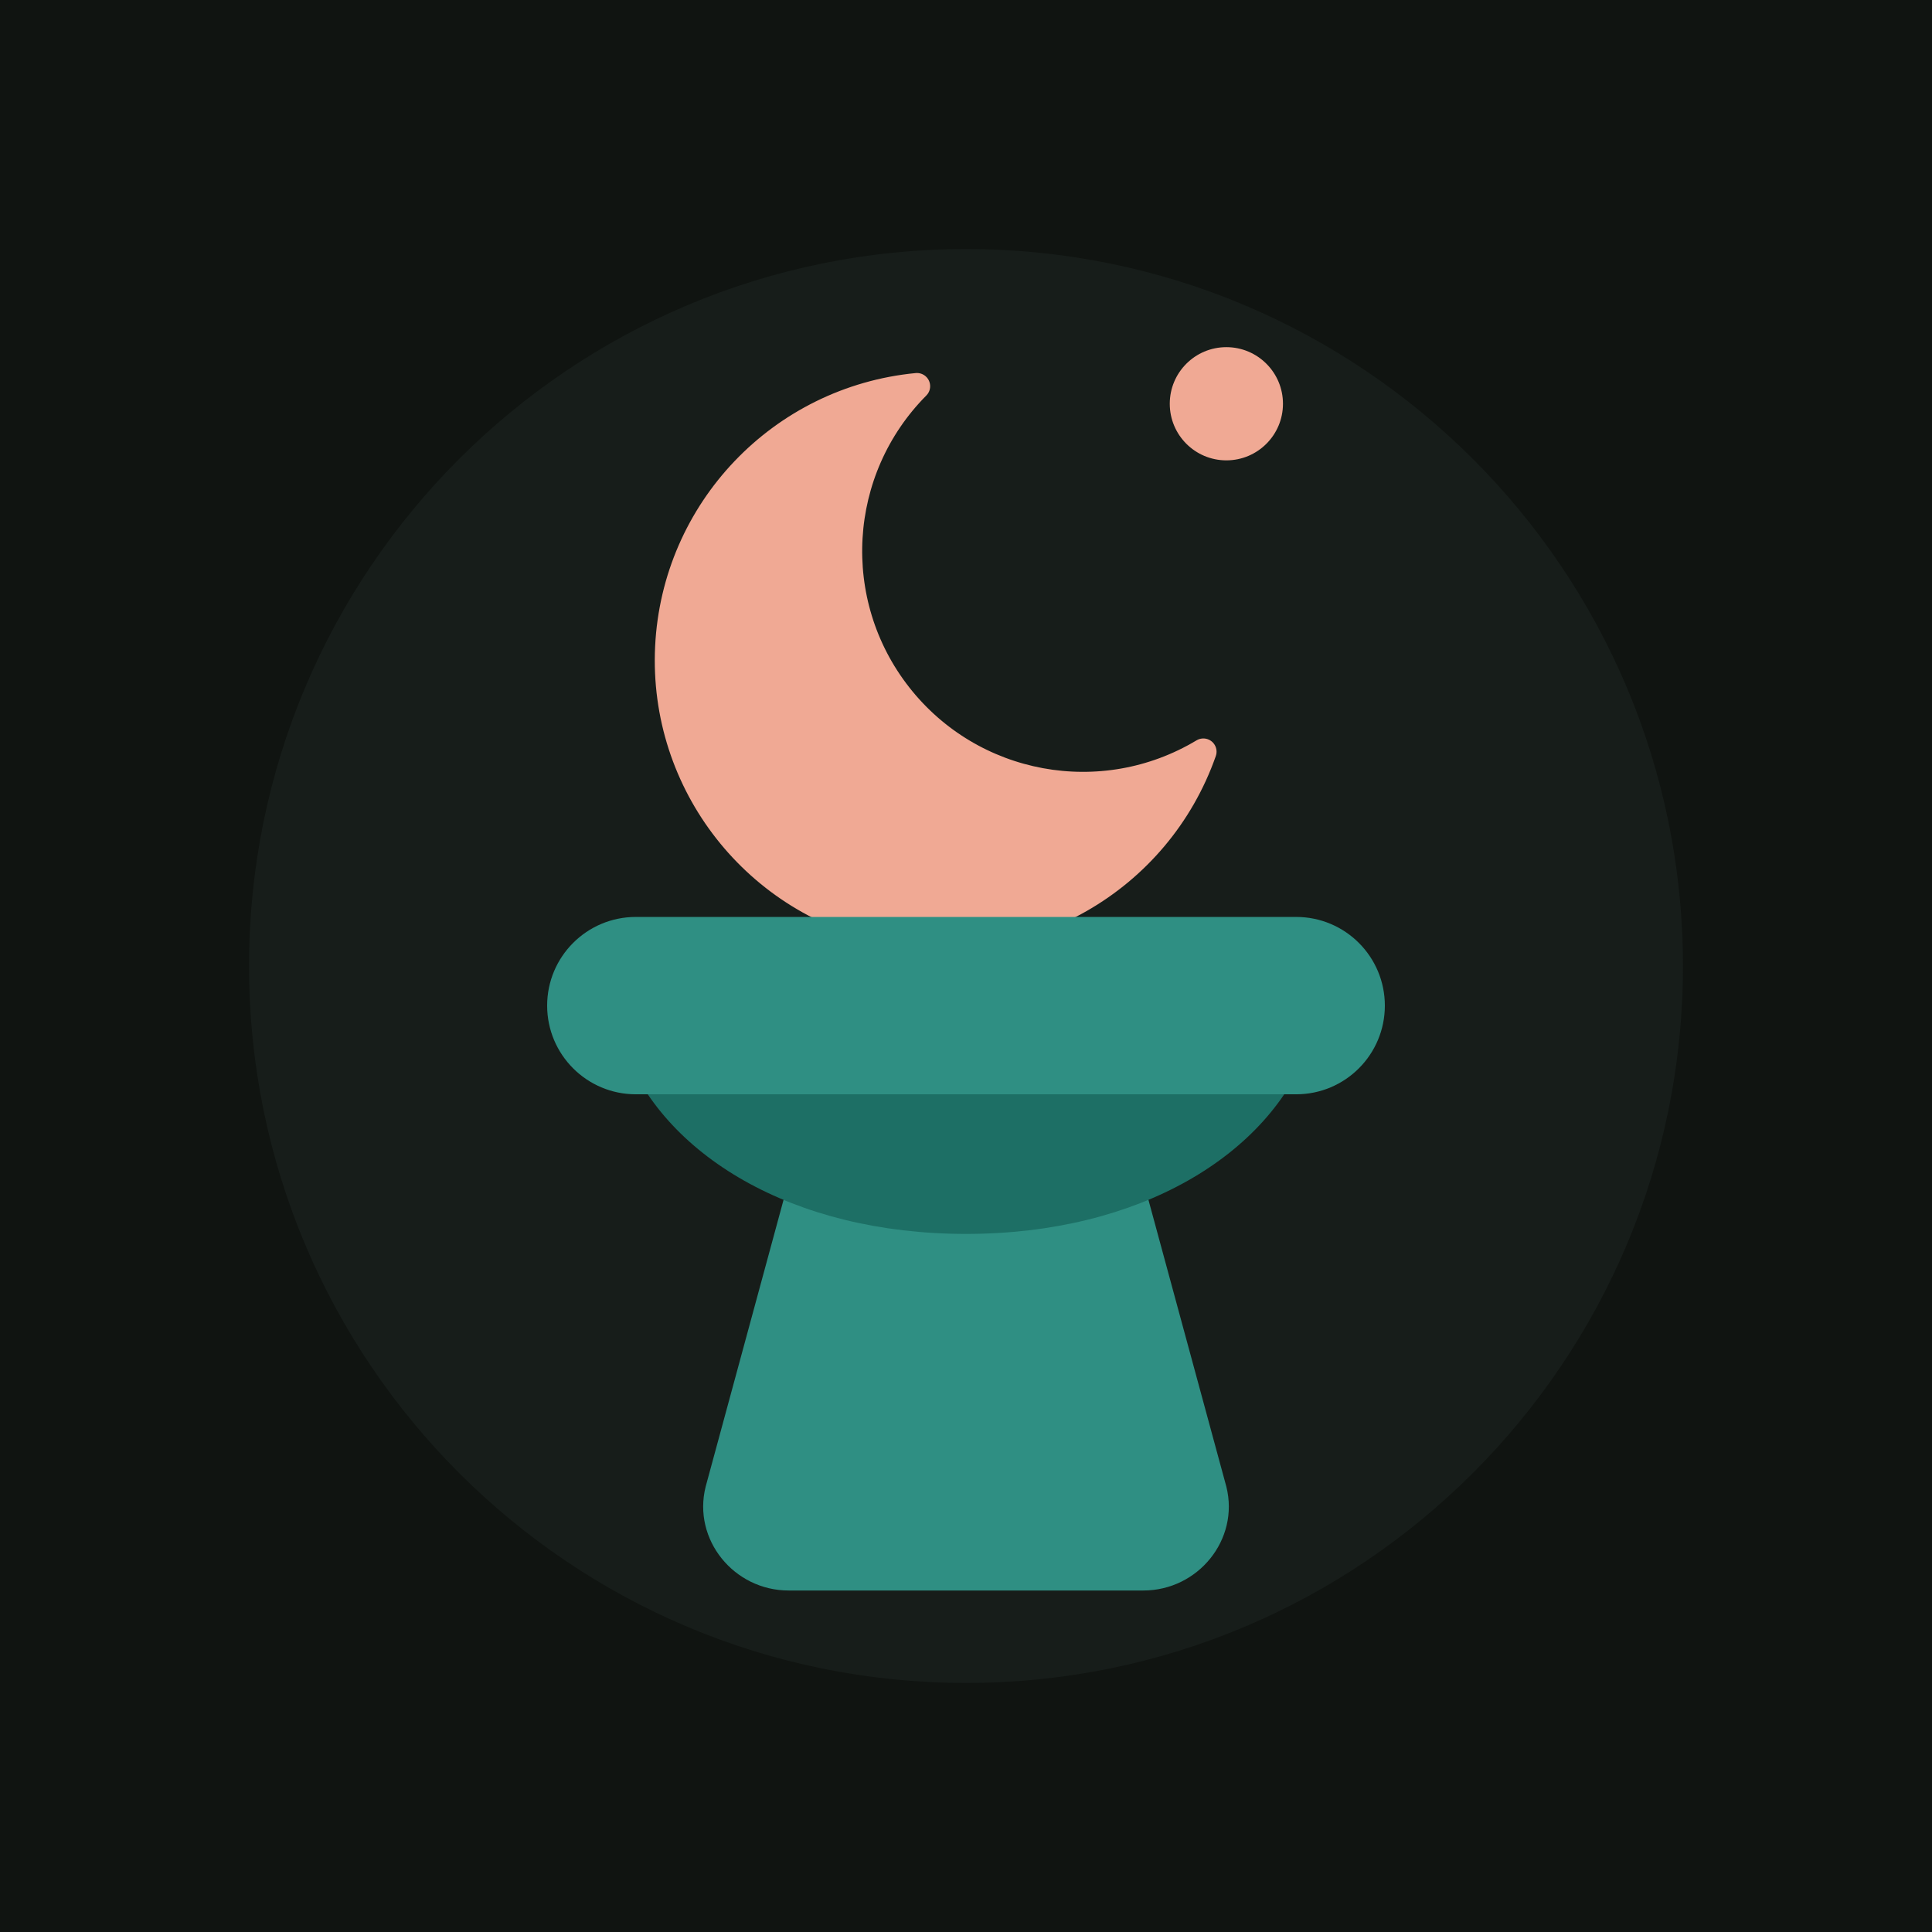
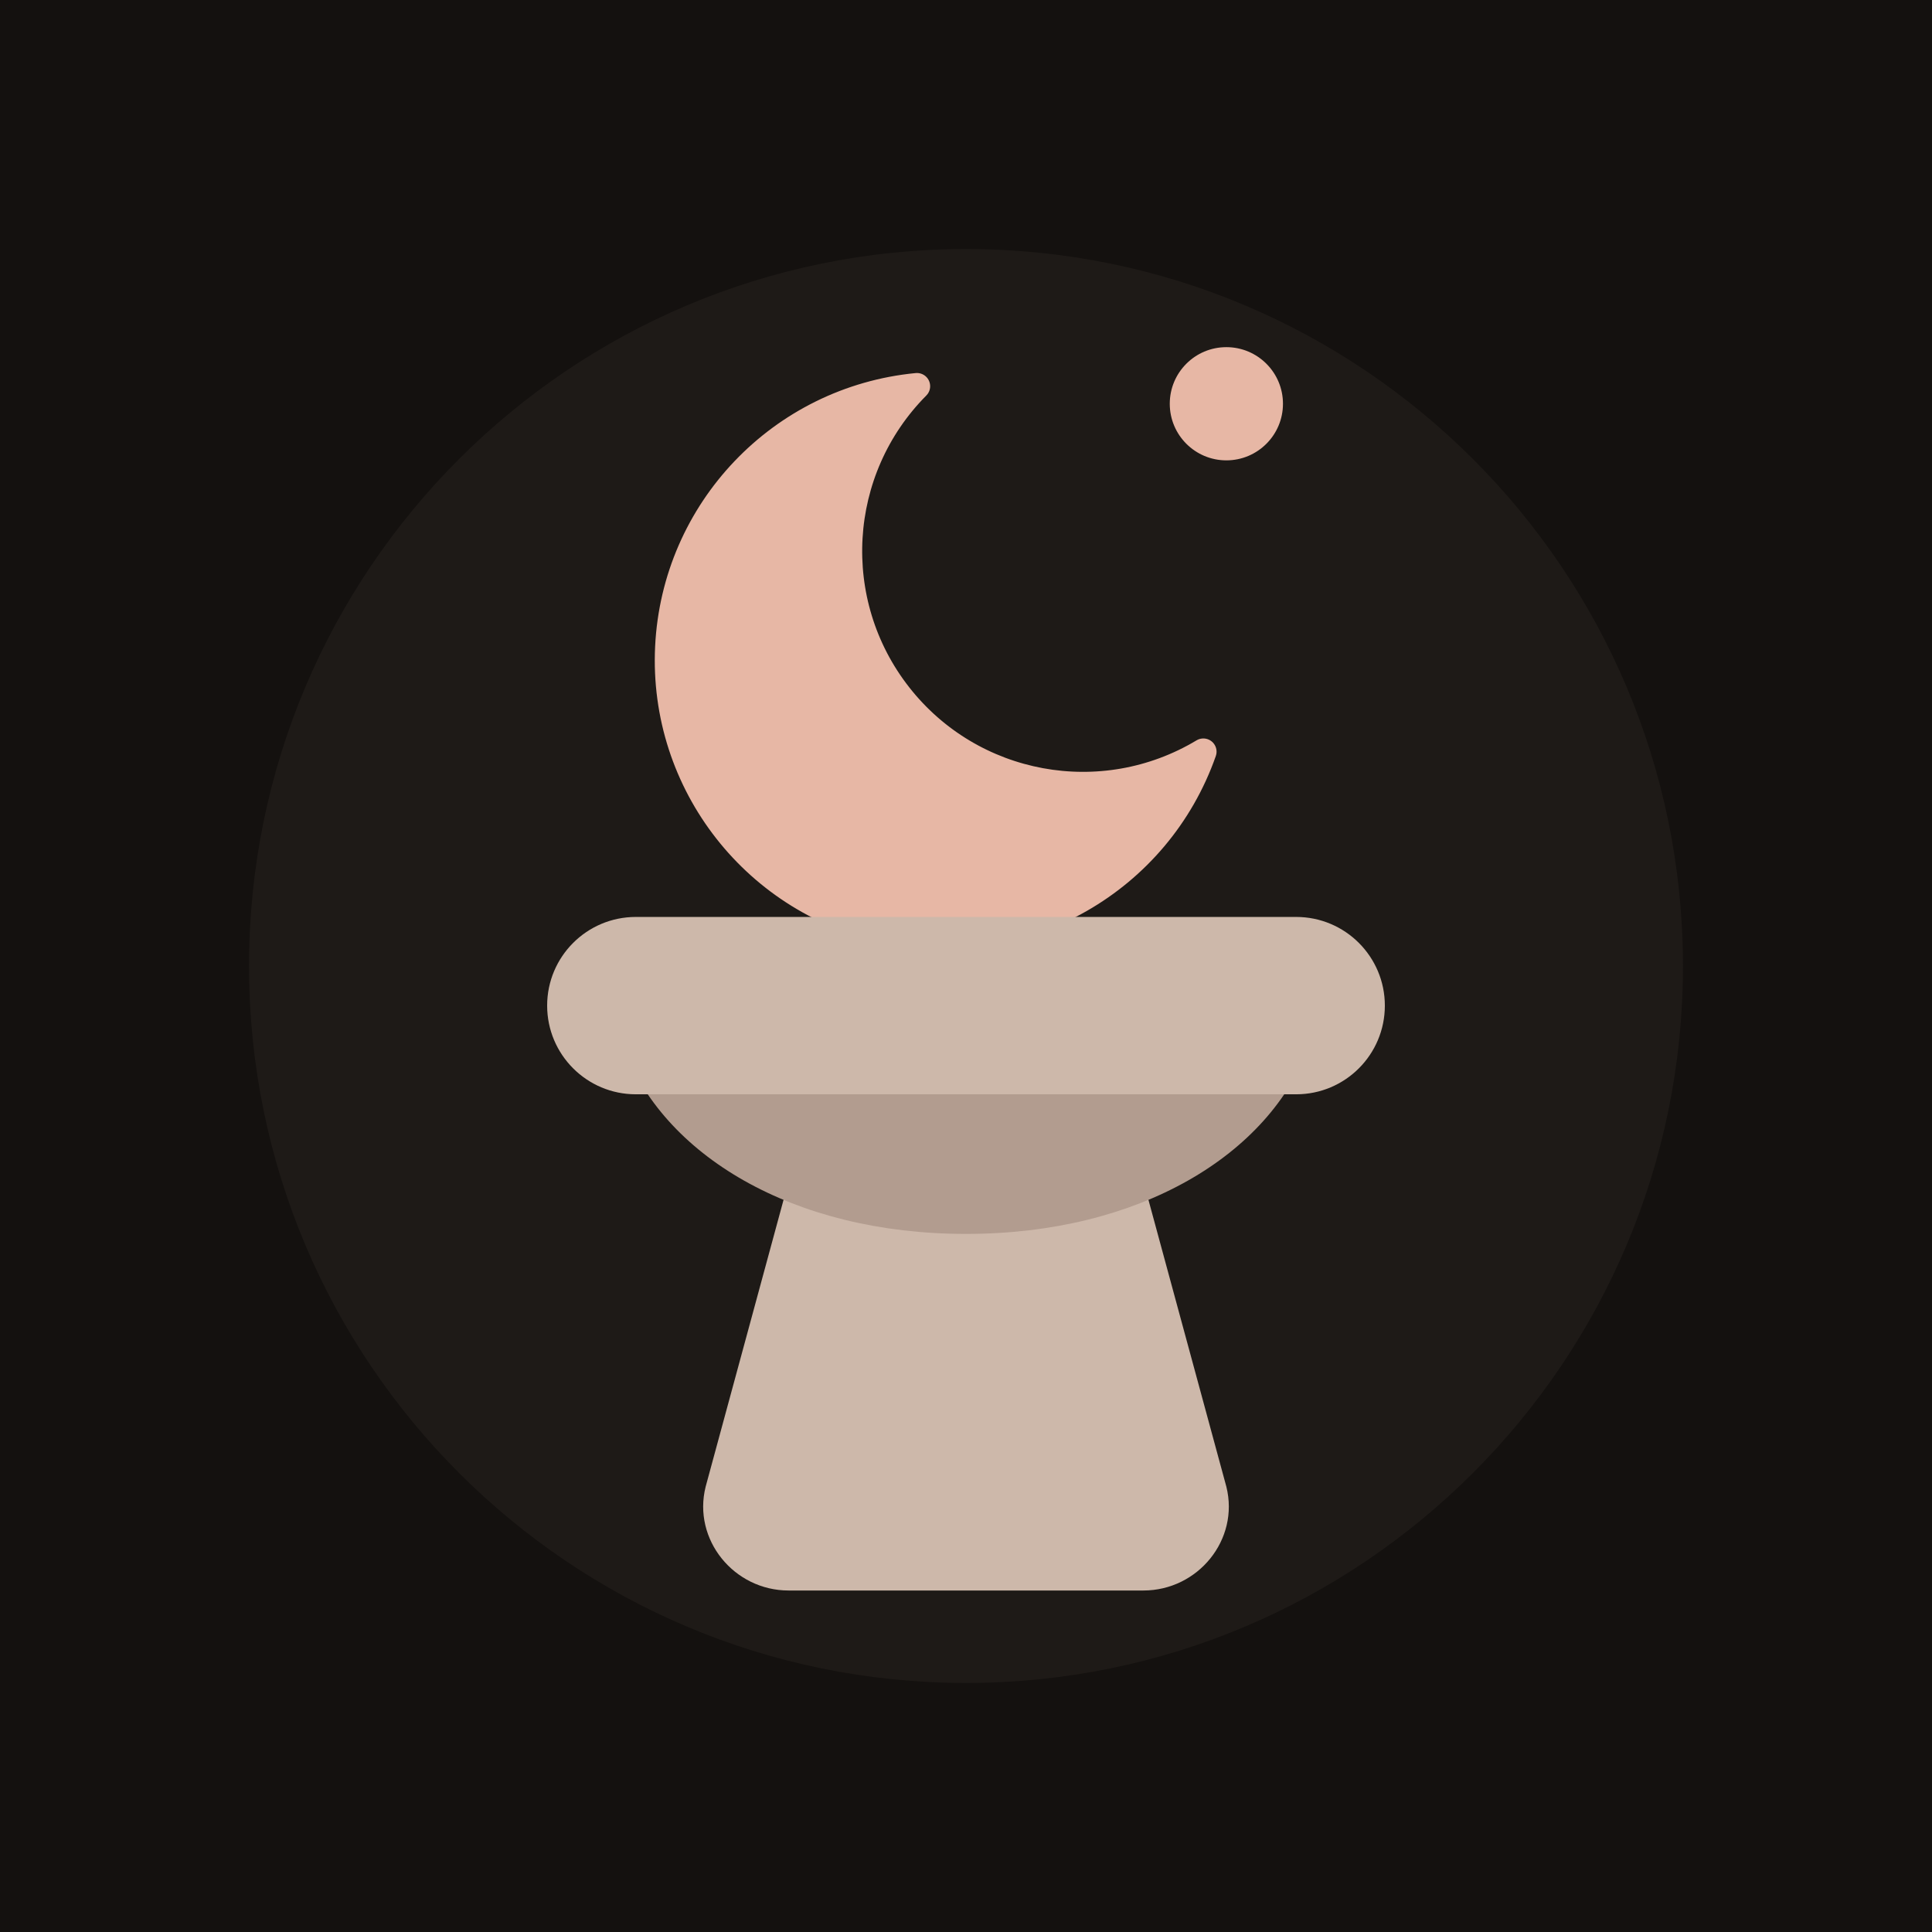
<svg xmlns="http://www.w3.org/2000/svg" width="1024" height="1024" viewBox="0 0 1024 1024" fill="none">
-   <rect width="1024" height="1024" fill="#101411" />
-   <circle cx="512" cy="512" r="380" fill="#171D1A" />
+   <rect width="1024" height="1024" fill="#14110F" />
+   <circle cx="512" cy="512" r="380" fill="#1E1A17" />
  <g>
-     <path d="M637.8 398.4A146 146 0 1 1 486 204.7A124 124 0 0 0 637.8 398.4Z" fill="#F0A994" stroke="#F0A994" stroke-width="14" stroke-linejoin="round" />
-     <circle cx="650" cy="214" r="30" fill="#F0A994" />
-     <path d="M418 626C432 572 592 572 606 626L650 788C657 816 635 843 606 843H418C389 843 367 816 374 788L418 626Z" fill="#2F8F83" />
-     <path d="M330 554H694C673 612 604 654 512 654C420 654 351 612 330 554Z" fill="#1D6F65" />
-     <rect x="290" y="486" width="444" height="94" rx="47" fill="#2F8F83" />
+     <path d="M637.8 398.4A146 146 0 1 1 486 204.7A124 124 0 0 0 637.8 398.4Z" fill="#E7B7A5" stroke="#E7B7A5" stroke-width="14" stroke-linejoin="round" />
+     <circle cx="650" cy="214" r="30" fill="#E7B7A5" />
+     <path d="M418 626C432 572 592 572 606 626L650 788C657 816 635 843 606 843H418C389 843 367 816 374 788L418 626Z" fill="#CDB8AA" />
+     <path d="M330 554H694C673 612 604 654 512 654C420 654 351 612 330 554Z" fill="#B29C8F" />
+     <rect x="290" y="486" width="444" height="94" rx="47" fill="#CDB8AA" />
  </g>
</svg>
